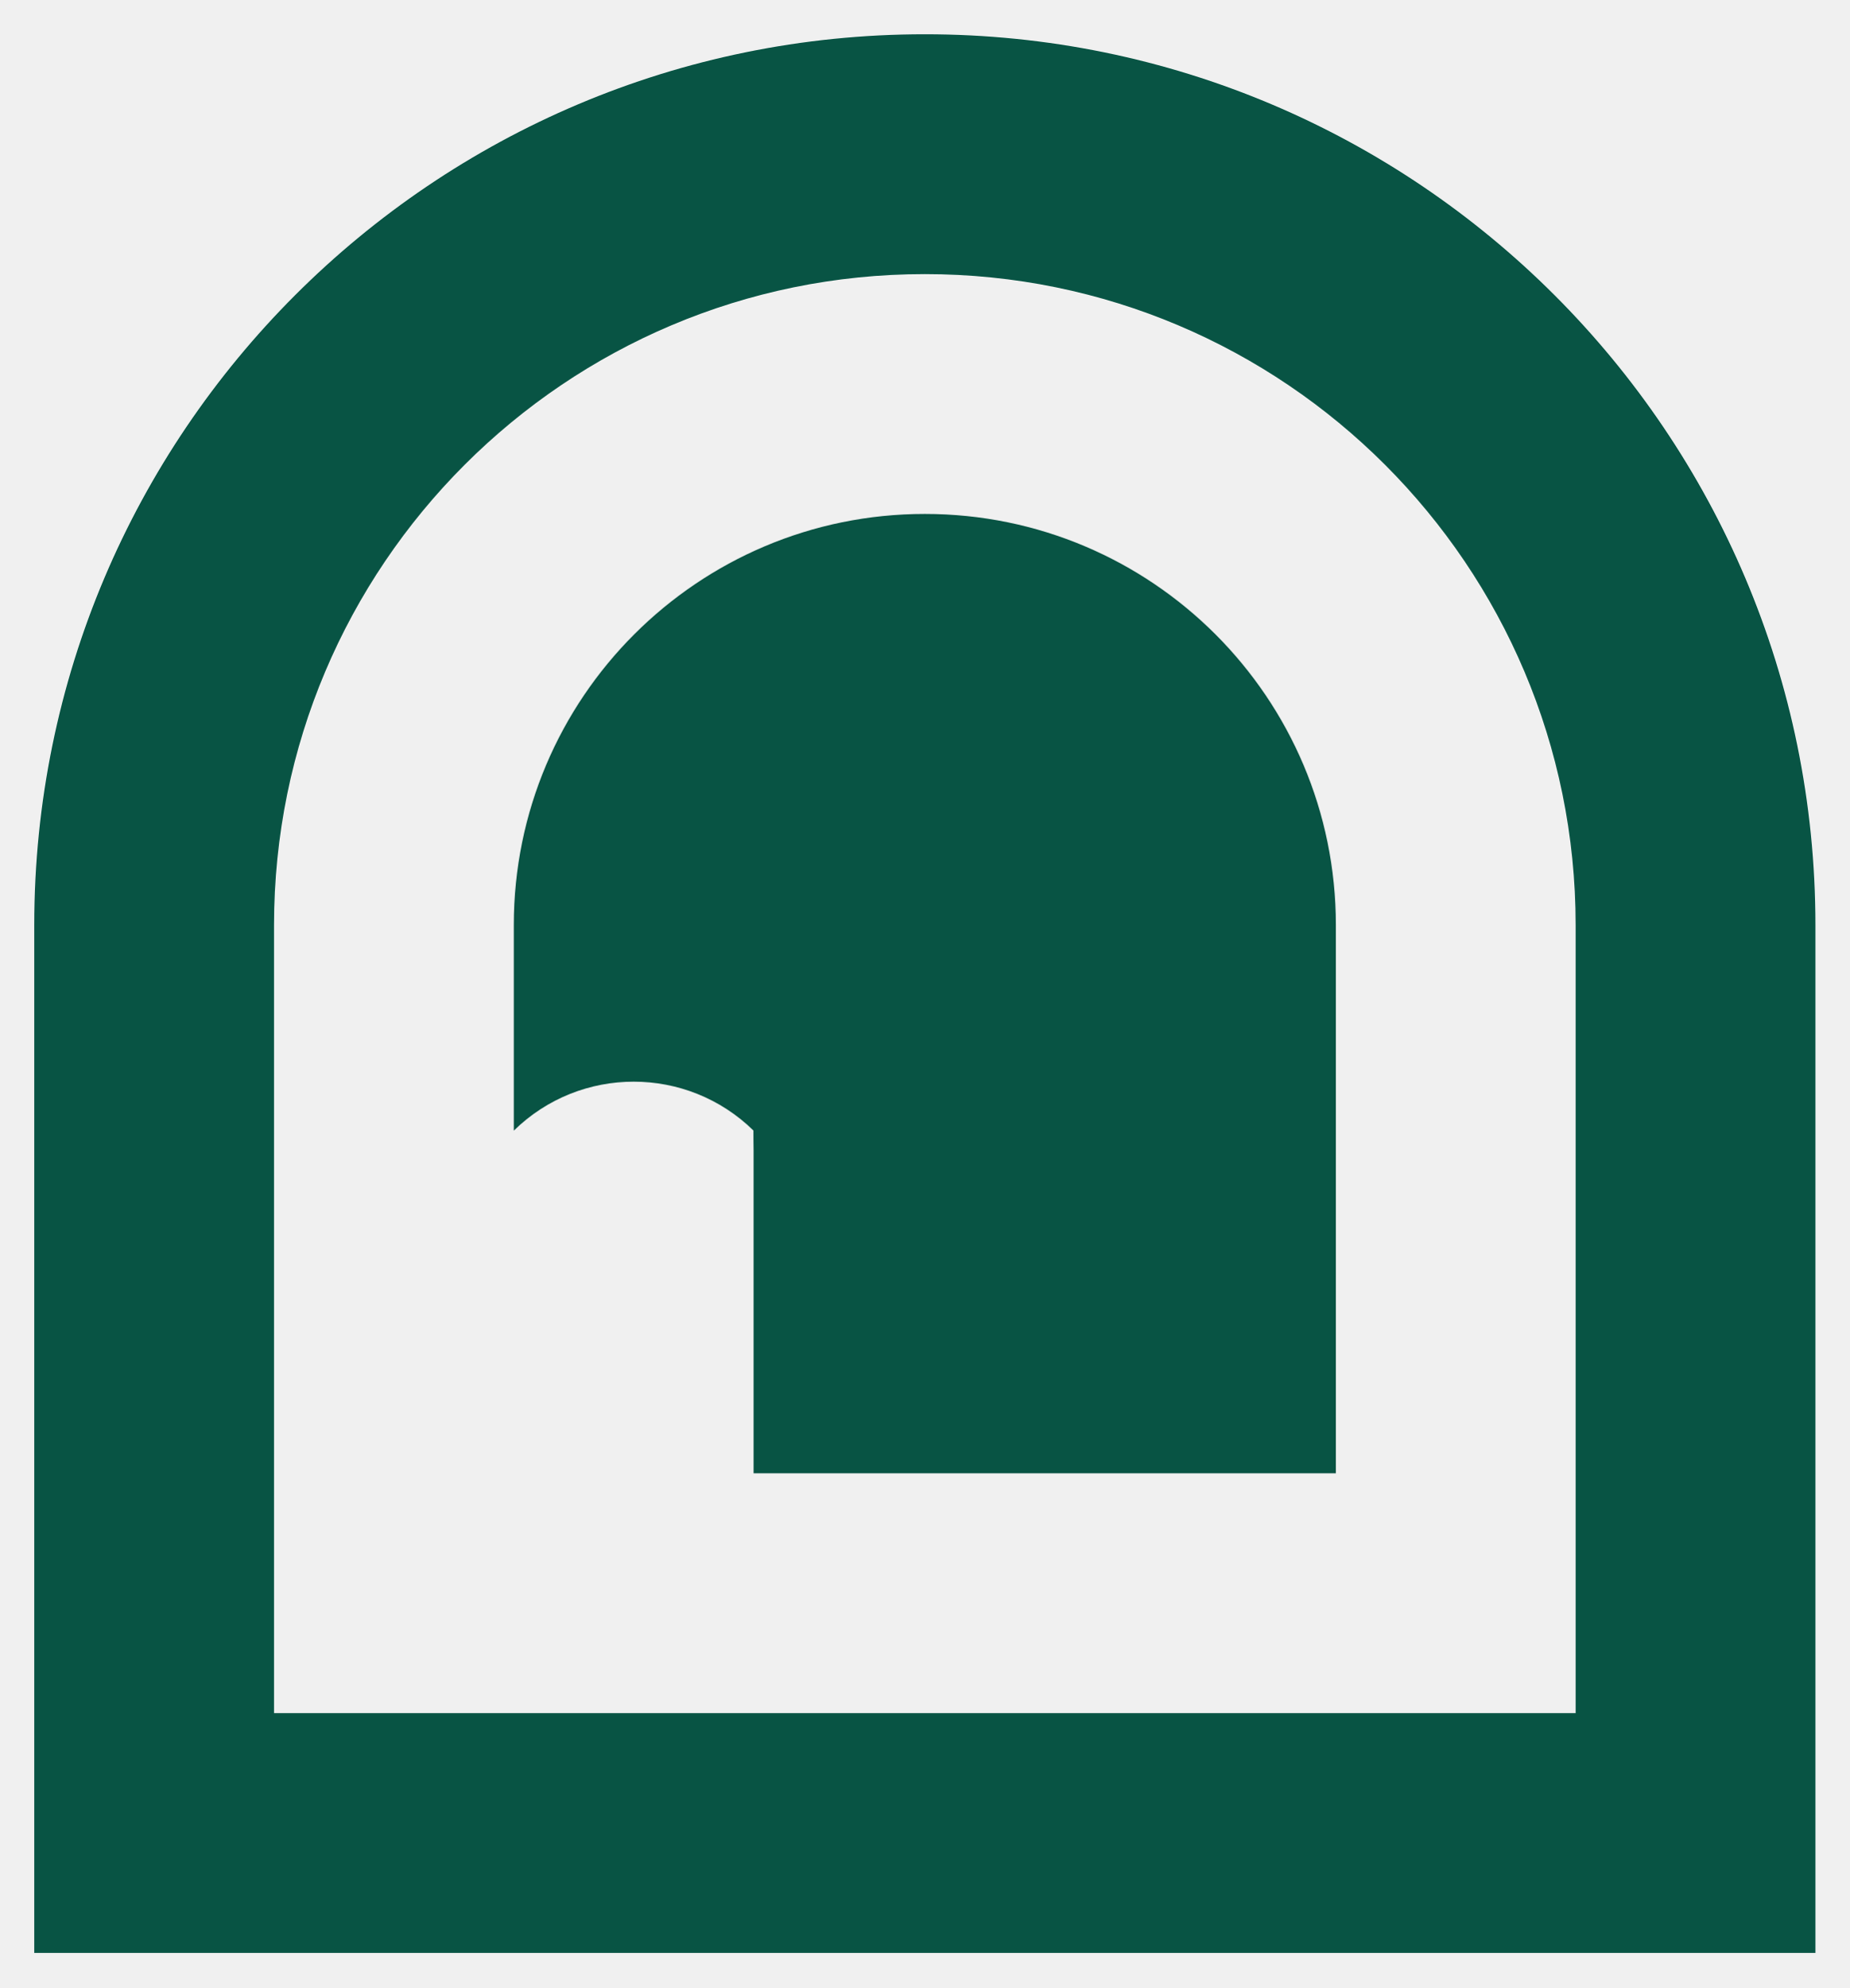
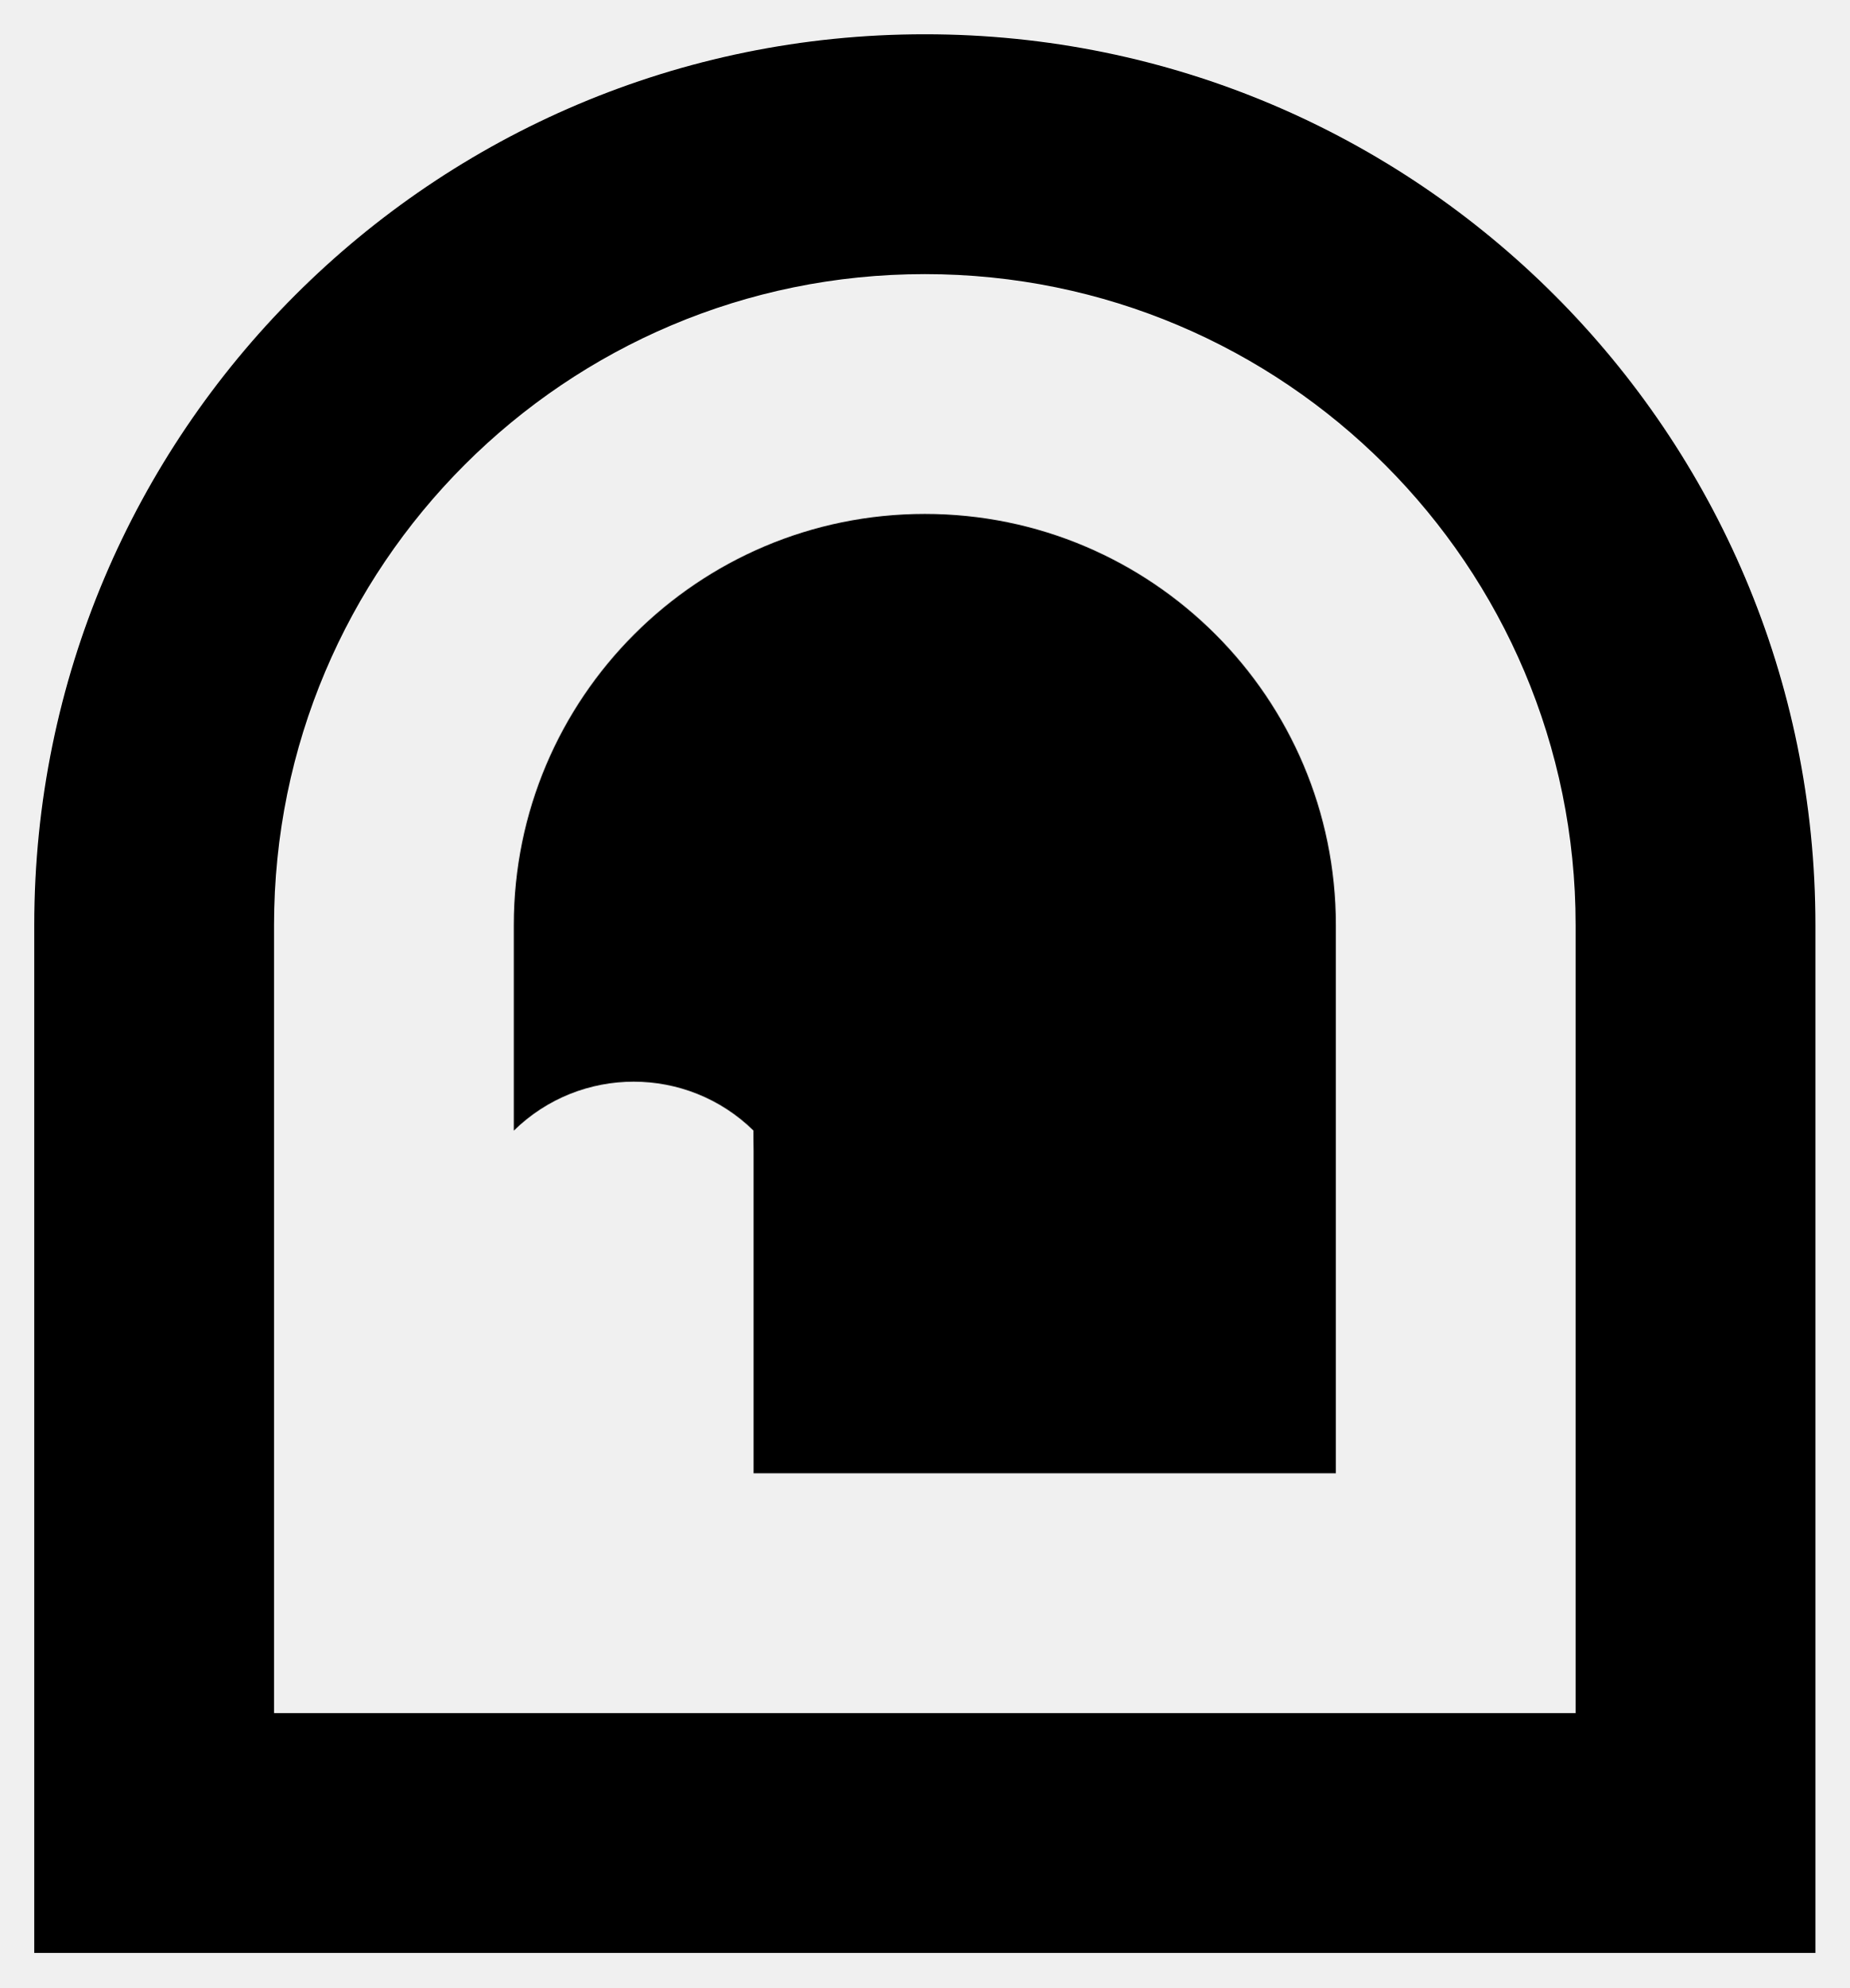
- <svg xmlns="http://www.w3.org/2000/svg" viewBox="115 115 270 290" width="270" height="290">
-   <path d="M 120 400 V 250 A 130 130 0 0 1 380 250 V 400 H 120 Z M 155 365 H 345 V 250 A 95 95 0 0 0 155 250 V 365 Z" fill="#085444" fill-rule="evenodd" />
-   <path d="M 190 330 V 250 A 60 60 0 0 1 310 250 V 330 H 225 V 280 A 25 25 0 0 0 190 280 Z" fill="#085444" />
-   <path d="M 225 280 C 225 260, 250 250, 250 270 C 250 290, 225 310, 225 280 Z" fill="#085444" />
+ <svg xmlns="http://www.w3.org/2000/svg" viewBox="115 115 270 290">
+   <style>path{fill:#000}@media (prefers-color-scheme:dark){path{fill:#fff}}</style>
+   <path d="M120 400V250A130 130 0 0 1 380 250V400H120ZM155 365H345V250A95 95 0 0 0 155 250V365Z" fill-rule="evenodd" />
+   <path d="M190 330V250A60 60 0 0 1 310 250V330H225V280A25 25 0 0 0 190 280Z" />
+   <path d="M225 280C225 260 250 250 250 270C250 290 225 310 225 280Z" />
</svg>
